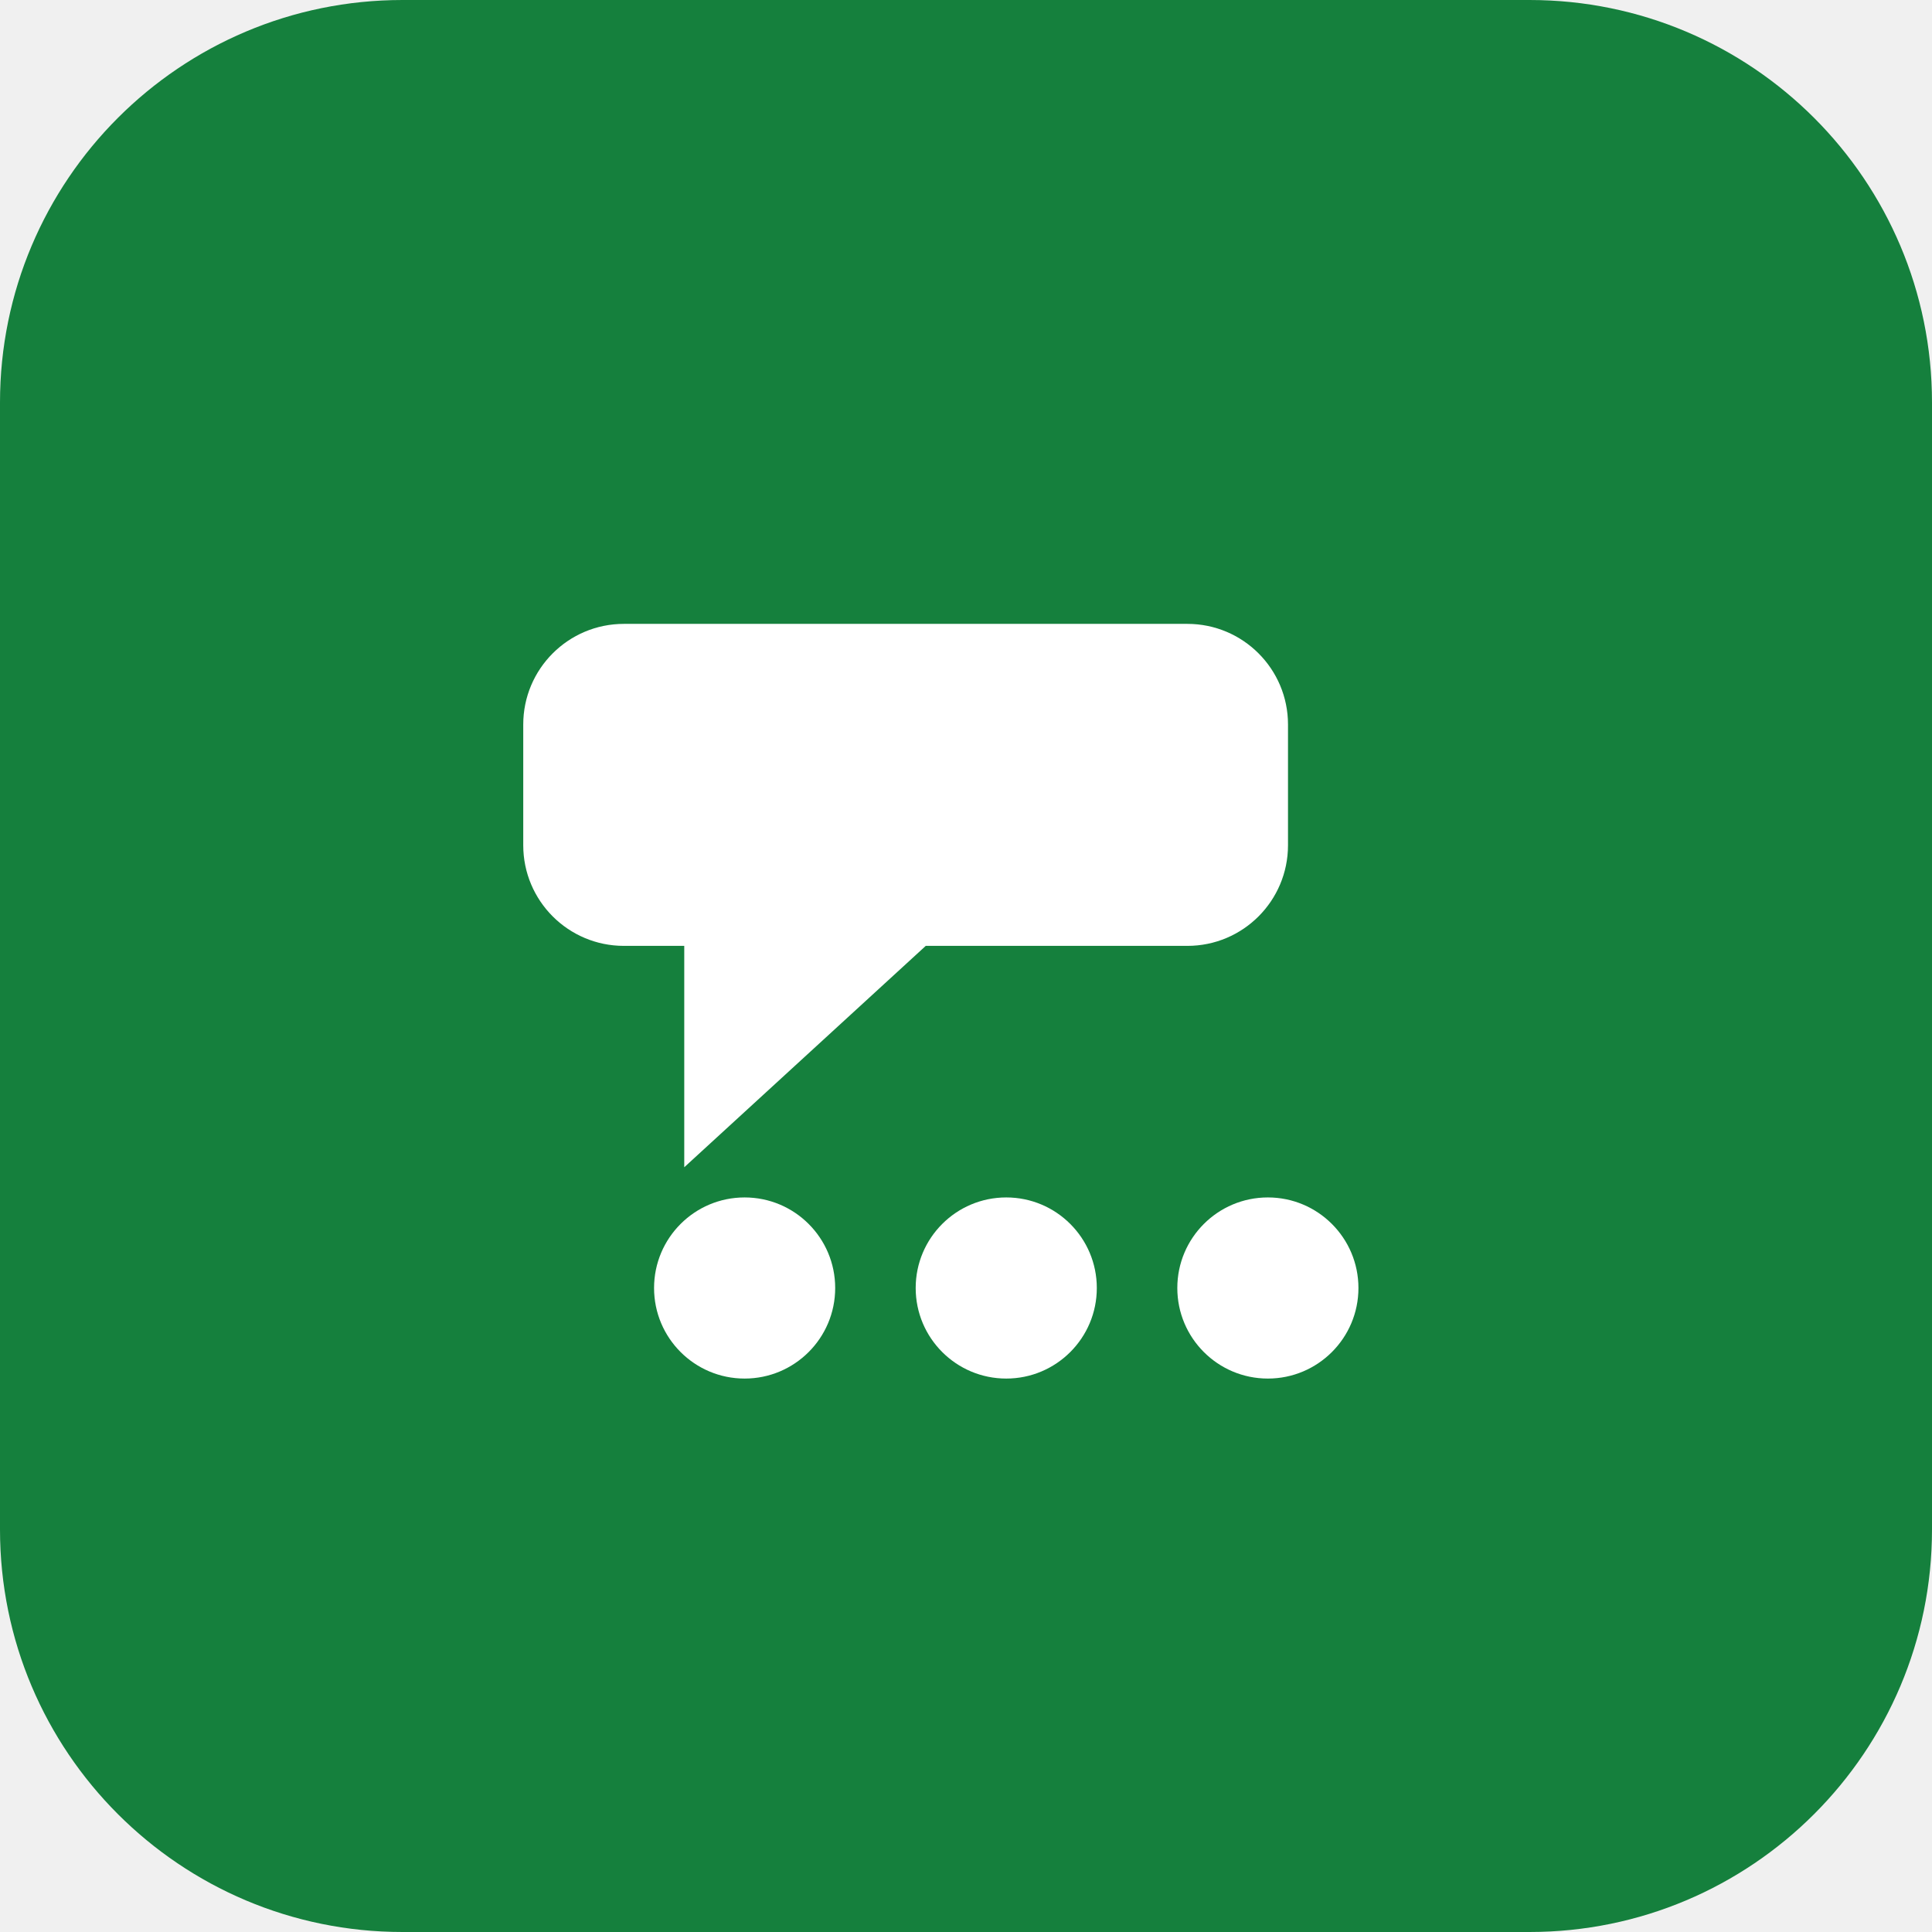
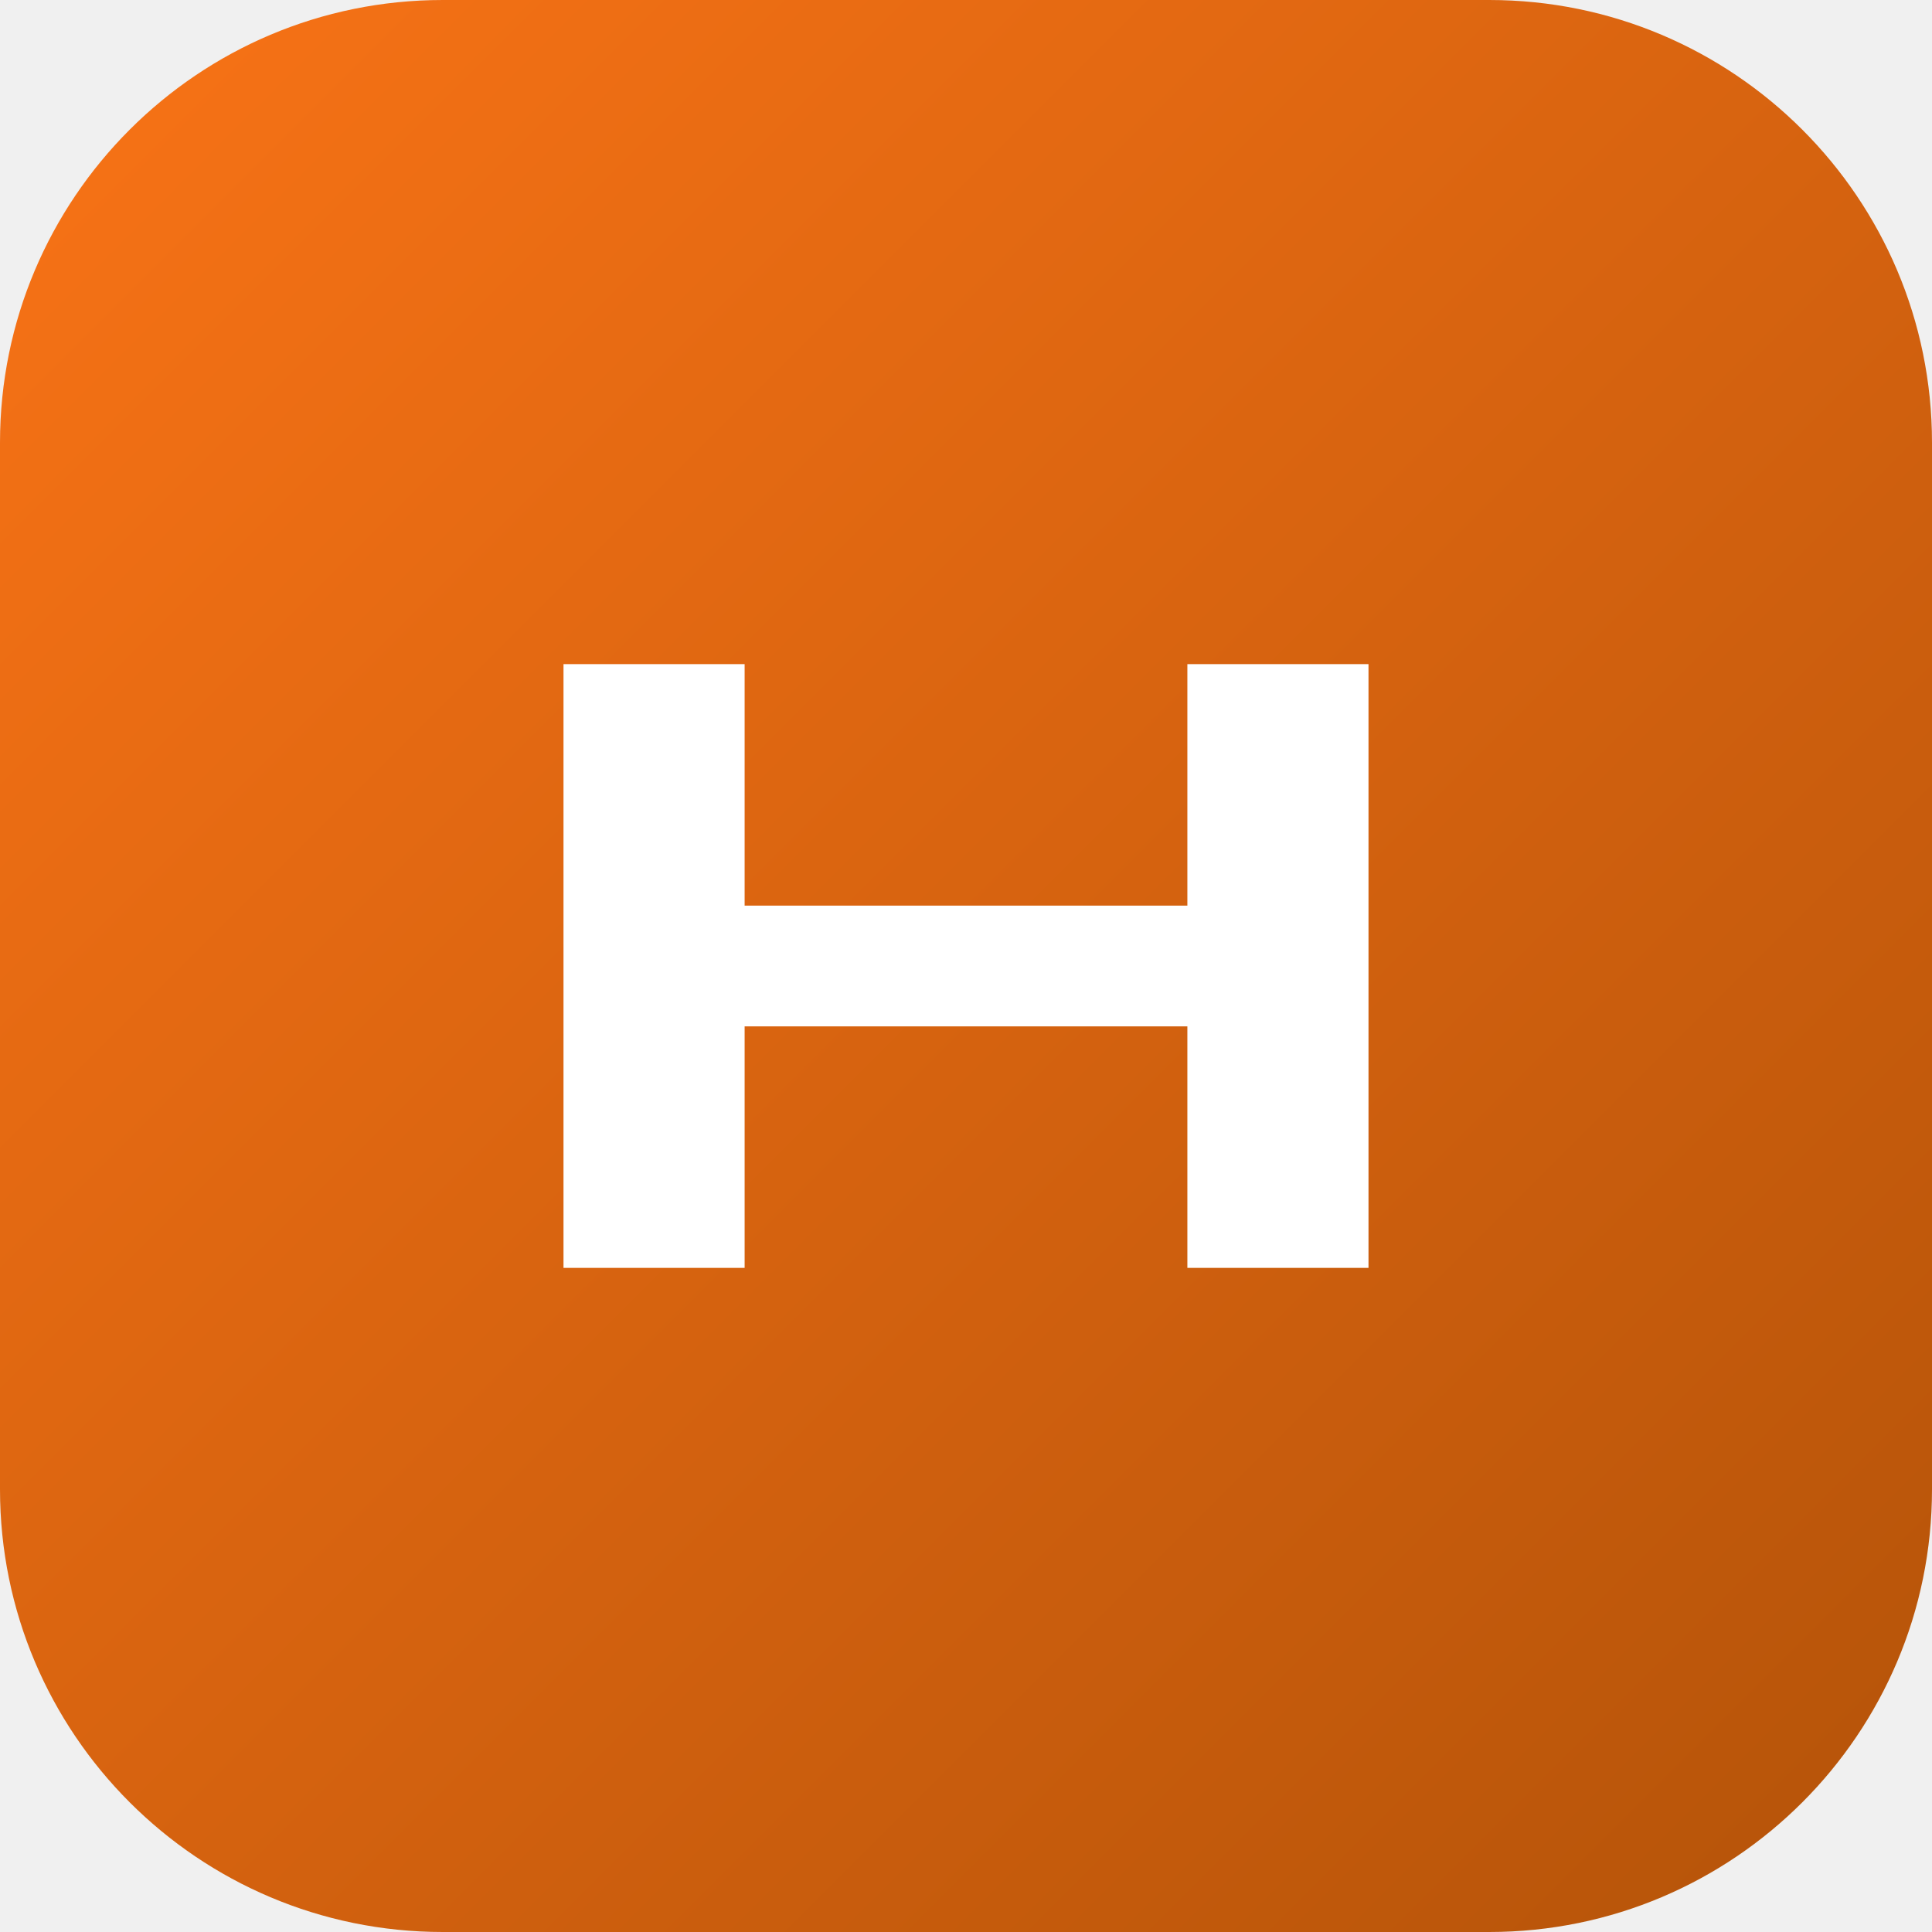
- <svg xmlns="http://www.w3.org/2000/svg" width="192" height="192" viewBox="0 0 192 192" role="img" aria-label="QuickLink">
-   <rect width="192" height="192" rx="40" fill="#15803d" />
-   <path d="M62 62h56a10 10 0 0 1 10 10v12a10 10 0 0 1-10 10H92l-24 22v-22h-6a10 10 0 0 1-10-10V72a10 10 0 0 1 10-10z" fill="#ffffff" />
-   <circle cx="74" cy="128" r="9" fill="#ffffff" />
-   <circle cx="100" cy="128" r="9" fill="#ffffff" />
-   <circle cx="126" cy="128" r="9" fill="#ffffff" />
+ <svg xmlns="http://www.w3.org/2000/svg" width="192" height="192" viewBox="0 0 192 192">
+   <defs>
+     <linearGradient id="g" x1="0" y1="0" x2="192" y2="192" gradientUnits="userSpaceOnUse">
+       <stop stop-color="#f97316" />
+       <stop offset="1" stop-color="#b45309" />
+     </linearGradient>
+   </defs>
+   <rect width="192" height="192" rx="44" fill="url(#g)" />
+   <path d="M56 126V66h18v24h44V66h18v60h-18v-24H74v24H56z" fill="#fff" />
</svg>
